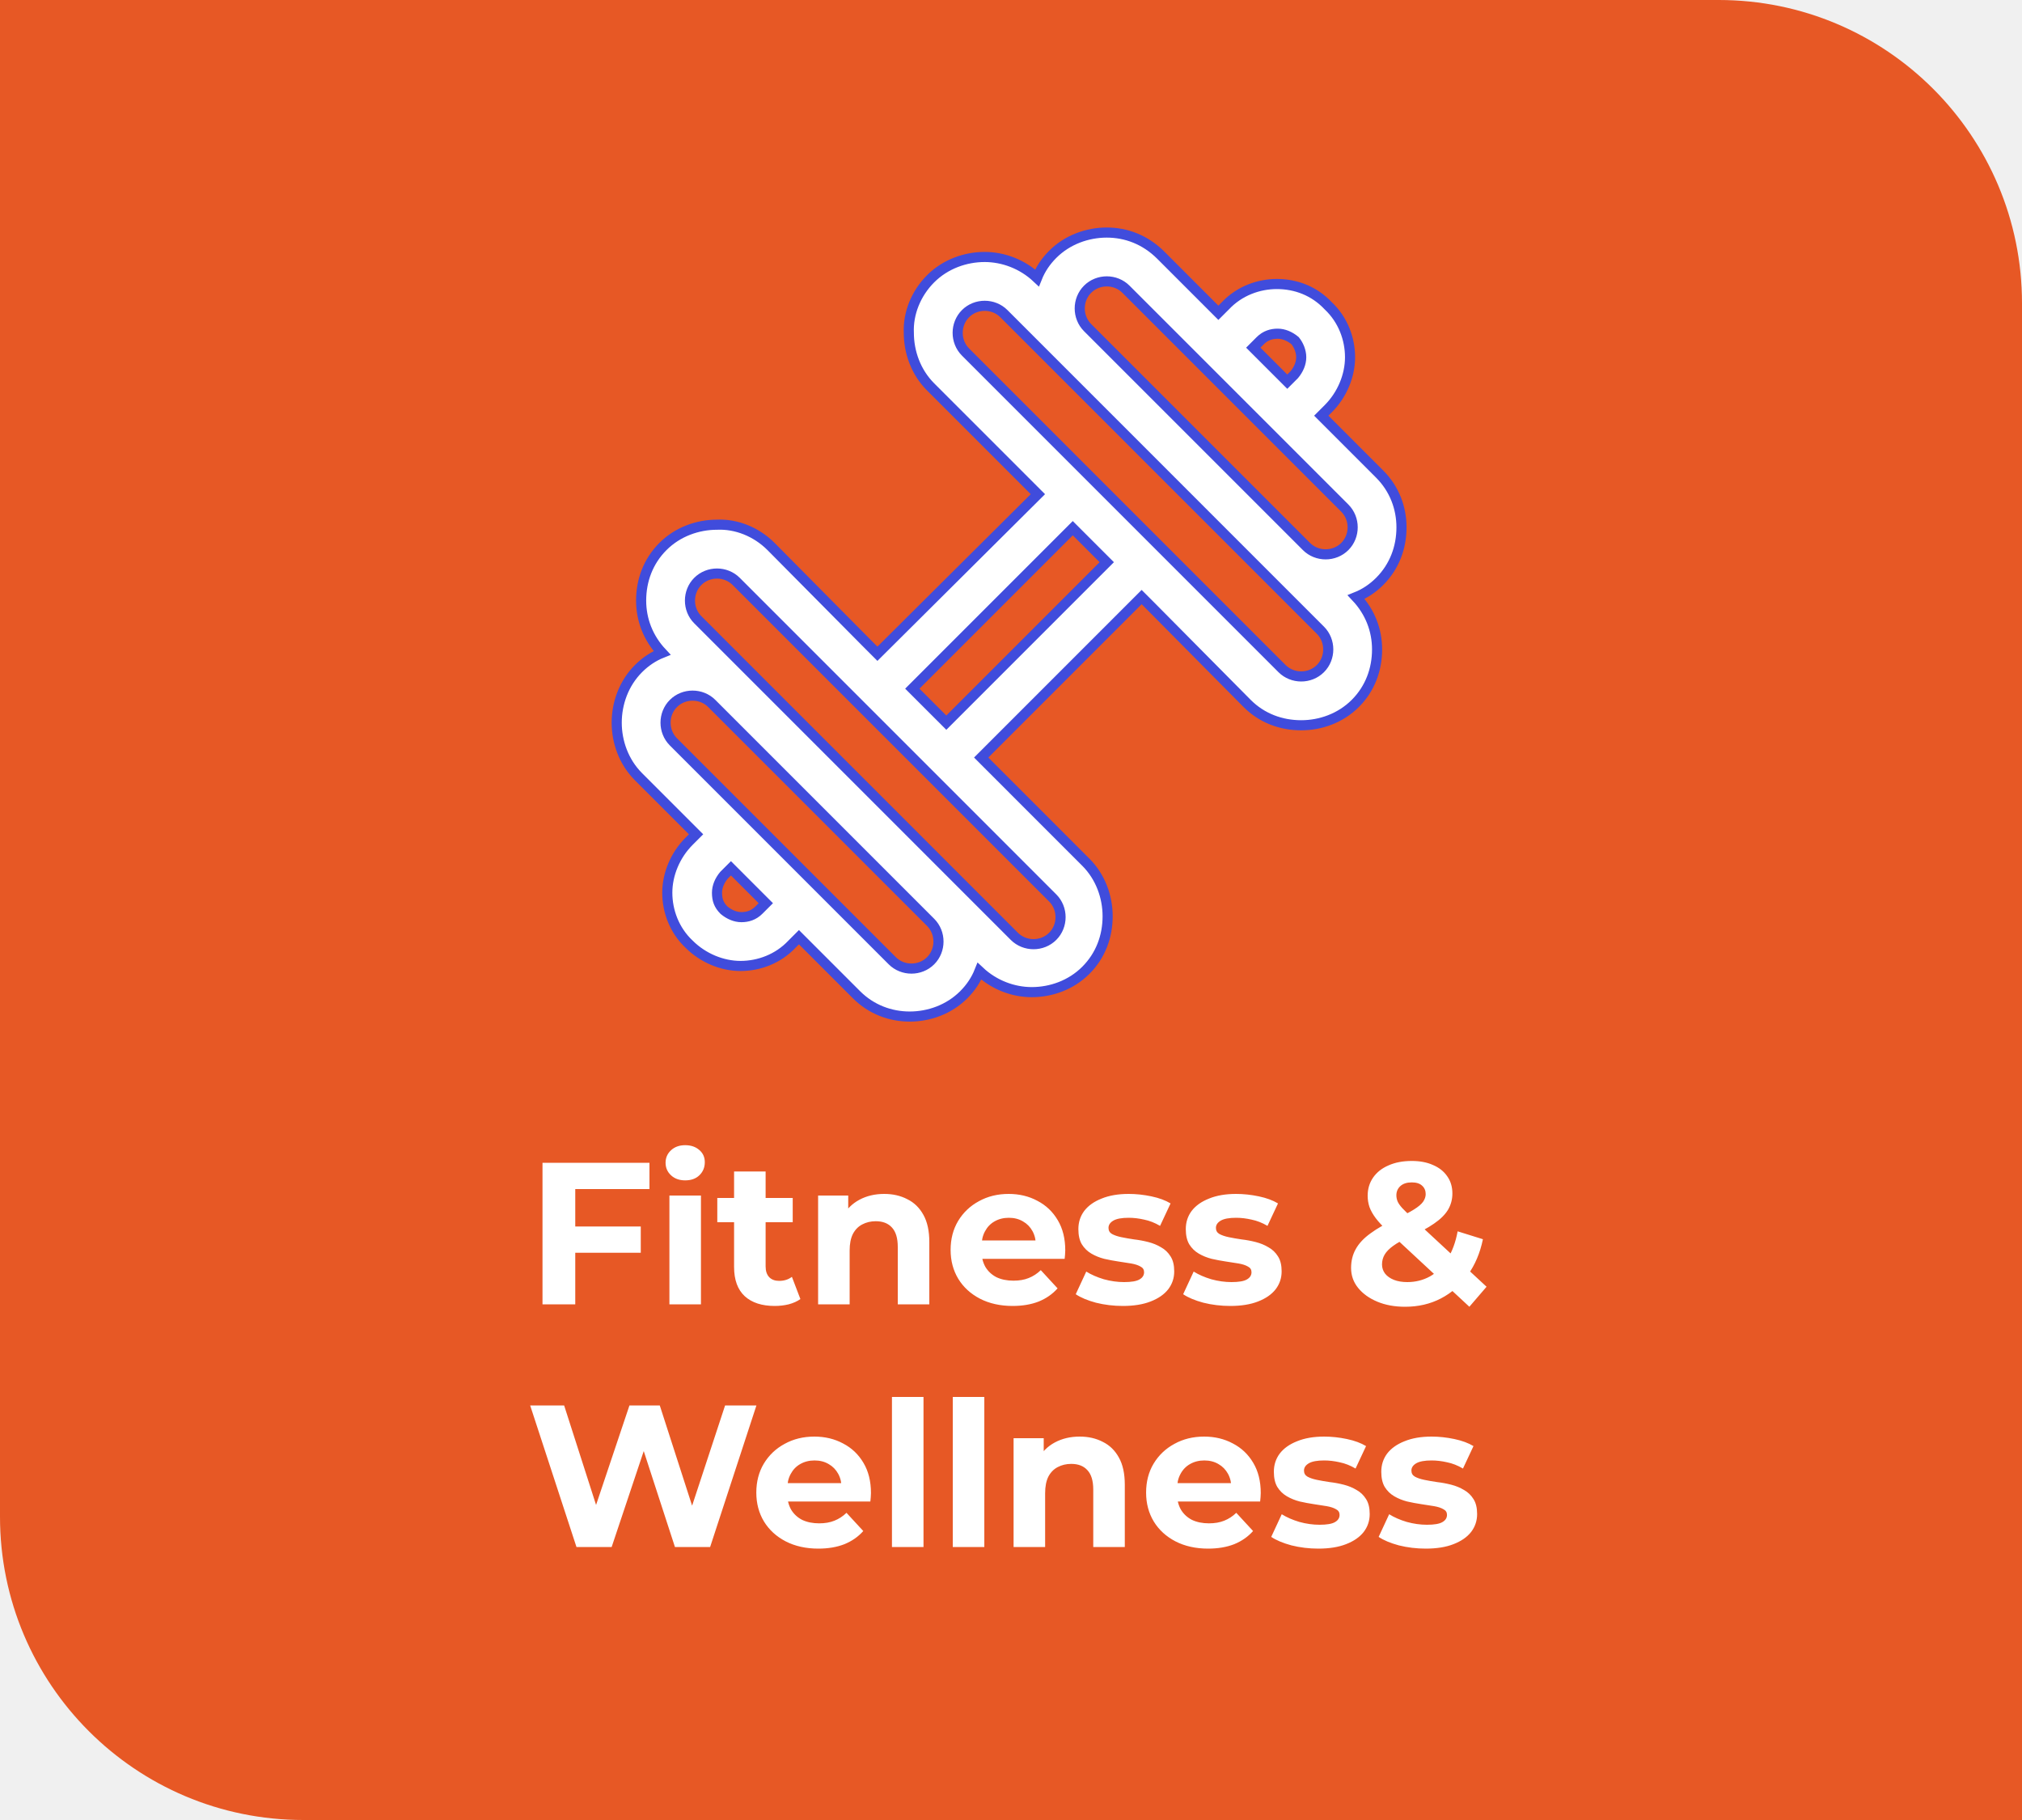
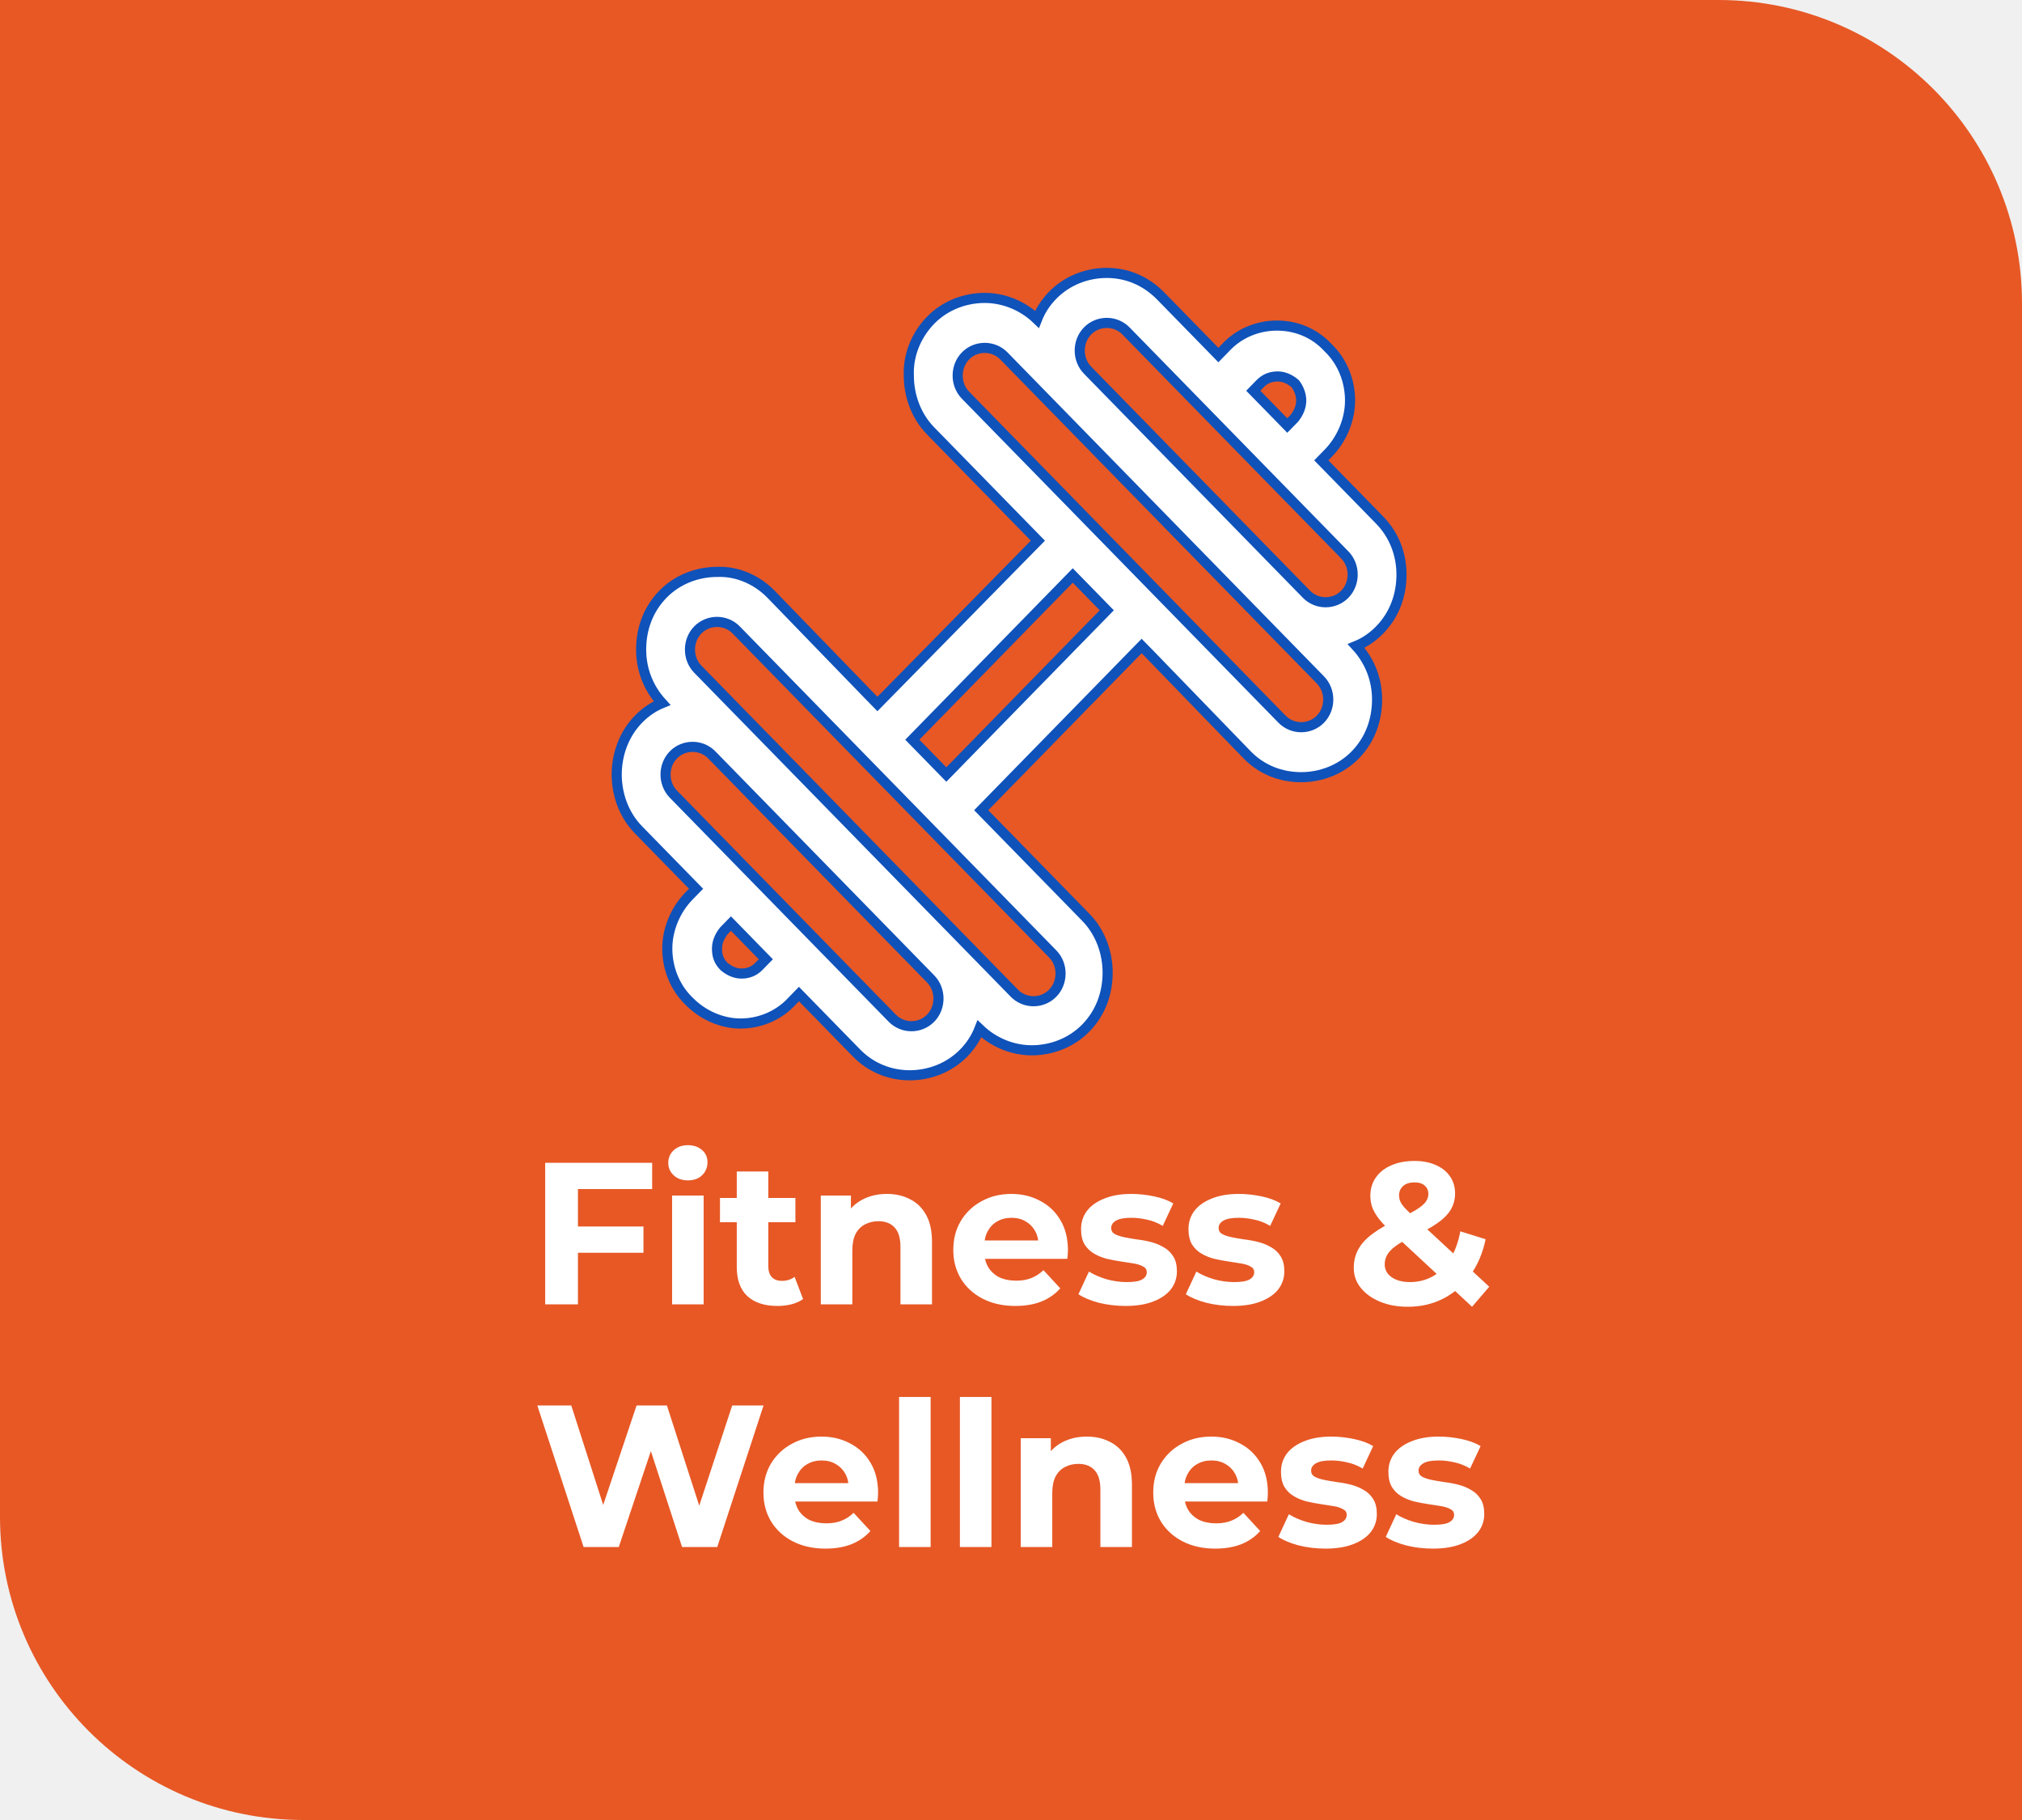
<svg xmlns="http://www.w3.org/2000/svg" width="200" height="180" viewBox="0 0 200 180" fill="none">
  <path d="M0 0H170C186.569 0 200 13.431 200 30V180H30C13.431 180 0 166.569 0 150V0Z" fill="#E75825" />
-   <path d="M56.66 121.3H63.38V123.9H56.66V121.3ZM56.9 129H53.66V115H64.24V117.6H56.9V129ZM66.213 129V118.24H69.333V129H66.213ZM67.773 116.74C67.2 116.74 66.733 116.573 66.373 116.24C66.013 115.907 65.833 115.493 65.833 115C65.833 114.507 66.013 114.093 66.373 113.76C66.733 113.427 67.2 113.26 67.773 113.26C68.347 113.26 68.813 113.42 69.173 113.74C69.533 114.047 69.713 114.447 69.713 114.94C69.713 115.46 69.533 115.893 69.173 116.24C68.827 116.573 68.36 116.74 67.773 116.74ZM76.629 129.16C75.362 129.16 74.376 128.84 73.669 128.2C72.962 127.547 72.609 126.58 72.609 125.3V115.86H75.729V125.26C75.729 125.713 75.849 126.067 76.089 126.32C76.329 126.56 76.656 126.68 77.069 126.68C77.562 126.68 77.982 126.547 78.329 126.28L79.169 128.48C78.849 128.707 78.462 128.88 78.009 129C77.569 129.107 77.109 129.16 76.629 129.16ZM70.949 120.88V118.48H78.409V120.88H70.949ZM87.46 118.08C88.314 118.08 89.074 118.253 89.74 118.6C90.421 118.933 90.954 119.453 91.341 120.16C91.727 120.853 91.921 121.747 91.921 122.84V129H88.8V123.32C88.8 122.453 88.607 121.813 88.221 121.4C87.847 120.987 87.314 120.78 86.621 120.78C86.127 120.78 85.68 120.887 85.281 121.1C84.894 121.3 84.587 121.613 84.361 122.04C84.147 122.467 84.04 123.013 84.04 123.68V129H80.921V118.24H83.9V121.22L83.341 120.32C83.727 119.6 84.281 119.047 85.001 118.66C85.721 118.273 86.54 118.08 87.46 118.08ZM100.167 129.16C98.94 129.16 97.86 128.92 96.927 128.44C96.007 127.96 95.293 127.307 94.787 126.48C94.28 125.64 94.027 124.687 94.027 123.62C94.027 122.54 94.273 121.587 94.767 120.76C95.273 119.92 95.96 119.267 96.827 118.8C97.693 118.32 98.673 118.08 99.767 118.08C100.82 118.08 101.767 118.307 102.607 118.76C103.46 119.2 104.133 119.84 104.627 120.68C105.12 121.507 105.367 122.5 105.367 123.66C105.367 123.78 105.36 123.92 105.347 124.08C105.333 124.227 105.32 124.367 105.307 124.5H96.567V122.68H103.667L102.467 123.22C102.467 122.66 102.353 122.173 102.127 121.76C101.9 121.347 101.587 121.027 101.187 120.8C100.787 120.56 100.32 120.44 99.787 120.44C99.253 120.44 98.78 120.56 98.367 120.8C97.967 121.027 97.653 121.353 97.427 121.78C97.2 122.193 97.087 122.687 97.087 123.26V123.74C97.087 124.327 97.213 124.847 97.467 125.3C97.733 125.74 98.1 126.08 98.567 126.32C99.047 126.547 99.607 126.66 100.247 126.66C100.82 126.66 101.32 126.573 101.747 126.4C102.187 126.227 102.587 125.967 102.947 125.62L104.607 127.42C104.113 127.98 103.493 128.413 102.747 128.72C102 129.013 101.14 129.16 100.167 129.16ZM111.064 129.16C110.144 129.16 109.257 129.053 108.404 128.84C107.564 128.613 106.897 128.333 106.404 128L107.444 125.76C107.937 126.067 108.517 126.32 109.184 126.52C109.864 126.707 110.531 126.8 111.184 126.8C111.904 126.8 112.411 126.713 112.704 126.54C113.011 126.367 113.164 126.127 113.164 125.82C113.164 125.567 113.044 125.38 112.804 125.26C112.577 125.127 112.271 125.027 111.884 124.96C111.497 124.893 111.071 124.827 110.604 124.76C110.151 124.693 109.691 124.607 109.224 124.5C108.757 124.38 108.331 124.207 107.944 123.98C107.557 123.753 107.244 123.447 107.004 123.06C106.777 122.673 106.664 122.173 106.664 121.56C106.664 120.88 106.857 120.28 107.244 119.76C107.644 119.24 108.217 118.833 108.964 118.54C109.711 118.233 110.604 118.08 111.644 118.08C112.377 118.08 113.124 118.16 113.884 118.32C114.644 118.48 115.277 118.713 115.784 119.02L114.744 121.24C114.224 120.933 113.697 120.727 113.164 120.62C112.644 120.5 112.137 120.44 111.644 120.44C110.951 120.44 110.444 120.533 110.124 120.72C109.804 120.907 109.644 121.147 109.644 121.44C109.644 121.707 109.757 121.907 109.984 122.04C110.224 122.173 110.537 122.28 110.924 122.36C111.311 122.44 111.731 122.513 112.184 122.58C112.651 122.633 113.117 122.72 113.584 122.84C114.051 122.96 114.471 123.133 114.844 123.36C115.231 123.573 115.544 123.873 115.784 124.26C116.024 124.633 116.144 125.127 116.144 125.74C116.144 126.407 115.944 127 115.544 127.52C115.144 128.027 114.564 128.427 113.804 128.72C113.057 129.013 112.144 129.16 111.064 129.16ZM121.689 129.16C120.769 129.16 119.882 129.053 119.029 128.84C118.189 128.613 117.522 128.333 117.029 128L118.069 125.76C118.562 126.067 119.142 126.32 119.809 126.52C120.489 126.707 121.156 126.8 121.809 126.8C122.529 126.8 123.036 126.713 123.329 126.54C123.636 126.367 123.789 126.127 123.789 125.82C123.789 125.567 123.669 125.38 123.429 125.26C123.202 125.127 122.896 125.027 122.509 124.96C122.122 124.893 121.696 124.827 121.229 124.76C120.776 124.693 120.316 124.607 119.849 124.5C119.382 124.38 118.956 124.207 118.569 123.98C118.182 123.753 117.869 123.447 117.629 123.06C117.402 122.673 117.289 122.173 117.289 121.56C117.289 120.88 117.482 120.28 117.869 119.76C118.269 119.24 118.842 118.833 119.589 118.54C120.336 118.233 121.229 118.08 122.269 118.08C123.002 118.08 123.749 118.16 124.509 118.32C125.269 118.48 125.902 118.713 126.409 119.02L125.369 121.24C124.849 120.933 124.322 120.727 123.789 120.62C123.269 120.5 122.762 120.44 122.269 120.44C121.576 120.44 121.069 120.533 120.749 120.72C120.429 120.907 120.269 121.147 120.269 121.44C120.269 121.707 120.382 121.907 120.609 122.04C120.849 122.173 121.162 122.28 121.549 122.36C121.936 122.44 122.356 122.513 122.809 122.58C123.276 122.633 123.742 122.72 124.209 122.84C124.676 122.96 125.096 123.133 125.469 123.36C125.856 123.573 126.169 123.873 126.409 124.26C126.649 124.633 126.769 125.127 126.769 125.74C126.769 126.407 126.569 127 126.169 127.52C125.769 128.027 125.189 128.427 124.429 128.72C123.682 129.013 122.769 129.16 121.689 129.16ZM138.978 129.24C137.951 129.24 137.038 129.073 136.238 128.74C135.438 128.407 134.805 127.953 134.338 127.38C133.871 126.807 133.638 126.147 133.638 125.4C133.638 124.707 133.791 124.087 134.098 123.54C134.405 122.98 134.891 122.46 135.558 121.98C136.225 121.487 137.071 121.007 138.098 120.54C138.845 120.193 139.431 119.887 139.858 119.62C140.285 119.353 140.585 119.1 140.758 118.86C140.931 118.607 141.018 118.353 141.018 118.1C141.018 117.753 140.898 117.473 140.658 117.26C140.431 117.047 140.091 116.94 139.638 116.94C139.158 116.94 138.785 117.06 138.518 117.3C138.251 117.54 138.118 117.847 138.118 118.22C138.118 118.42 138.158 118.62 138.238 118.82C138.318 119.007 138.471 119.227 138.698 119.48C138.925 119.72 139.245 120.033 139.658 120.42L147.038 127.26L145.338 129.24L137.198 121.68C136.731 121.253 136.358 120.853 136.078 120.48C135.798 120.107 135.591 119.74 135.458 119.38C135.338 119.02 135.278 118.647 135.278 118.26C135.278 117.58 135.458 116.98 135.818 116.46C136.178 115.94 136.685 115.54 137.338 115.26C137.991 114.967 138.758 114.82 139.638 114.82C140.451 114.82 141.151 114.953 141.738 115.22C142.338 115.473 142.805 115.84 143.138 116.32C143.485 116.8 143.658 117.373 143.658 118.04C143.658 118.627 143.511 119.167 143.218 119.66C142.925 120.14 142.465 120.593 141.838 121.02C141.225 121.447 140.418 121.88 139.418 122.32C138.738 122.627 138.198 122.927 137.798 123.22C137.411 123.5 137.131 123.787 136.958 124.08C136.785 124.373 136.698 124.7 136.698 125.06C136.698 125.393 136.798 125.693 136.998 125.96C137.211 126.227 137.505 126.433 137.878 126.58C138.251 126.727 138.691 126.8 139.198 126.8C140.011 126.8 140.758 126.613 141.438 126.24C142.118 125.853 142.691 125.287 143.158 124.54C143.638 123.78 143.978 122.86 144.178 121.78L146.678 122.56C146.398 123.92 145.898 125.1 145.178 126.1C144.458 127.1 143.571 127.873 142.518 128.42C141.465 128.967 140.285 129.24 138.978 129.24ZM57.02 153L52.44 139H55.8L59.78 151.4H58.1L62.26 139H65.26L69.26 151.4H67.64L71.72 139H74.82L70.24 153H66.76L63.22 142.12H64.14L60.5 153H57.02ZM80.948 153.16C79.721 153.16 78.641 152.92 77.708 152.44C76.788 151.96 76.075 151.307 75.568 150.48C75.061 149.64 74.808 148.687 74.808 147.62C74.808 146.54 75.055 145.587 75.548 144.76C76.055 143.92 76.741 143.267 77.608 142.8C78.475 142.32 79.455 142.08 80.548 142.08C81.601 142.08 82.548 142.307 83.388 142.76C84.241 143.2 84.915 143.84 85.408 144.68C85.901 145.507 86.148 146.5 86.148 147.66C86.148 147.78 86.141 147.92 86.128 148.08C86.115 148.227 86.101 148.367 86.088 148.5H77.348V146.68H84.448L83.248 147.22C83.248 146.66 83.135 146.173 82.908 145.76C82.681 145.347 82.368 145.027 81.968 144.8C81.568 144.56 81.101 144.44 80.568 144.44C80.035 144.44 79.561 144.56 79.148 144.8C78.748 145.027 78.435 145.353 78.208 145.78C77.981 146.193 77.868 146.687 77.868 147.26V147.74C77.868 148.327 77.995 148.847 78.248 149.3C78.515 149.74 78.881 150.08 79.348 150.32C79.828 150.547 80.388 150.66 81.028 150.66C81.601 150.66 82.101 150.573 82.528 150.4C82.968 150.227 83.368 149.967 83.728 149.62L85.388 151.42C84.895 151.98 84.275 152.413 83.528 152.72C82.781 153.013 81.921 153.16 80.948 153.16ZM88.225 153V138.16H91.345V153H88.225ZM94.241 153V138.16H97.361V153H94.241ZM106.796 142.08C107.65 142.08 108.41 142.253 109.076 142.6C109.756 142.933 110.29 143.453 110.676 144.16C111.063 144.853 111.256 145.747 111.256 146.84V153H108.136V147.32C108.136 146.453 107.943 145.813 107.556 145.4C107.183 144.987 106.65 144.78 105.956 144.78C105.463 144.78 105.016 144.887 104.616 145.1C104.23 145.3 103.923 145.613 103.696 146.04C103.483 146.467 103.376 147.013 103.376 147.68V153H100.256V142.24H103.236V145.22L102.676 144.32C103.063 143.6 103.616 143.047 104.336 142.66C105.056 142.273 105.876 142.08 106.796 142.08ZM119.503 153.16C118.276 153.16 117.196 152.92 116.263 152.44C115.343 151.96 114.629 151.307 114.123 150.48C113.616 149.64 113.363 148.687 113.363 147.62C113.363 146.54 113.609 145.587 114.103 144.76C114.609 143.92 115.296 143.267 116.163 142.8C117.029 142.32 118.009 142.08 119.103 142.08C120.156 142.08 121.103 142.307 121.943 142.76C122.796 143.2 123.469 143.84 123.963 144.68C124.456 145.507 124.703 146.5 124.703 147.66C124.703 147.78 124.696 147.92 124.683 148.08C124.669 148.227 124.656 148.367 124.643 148.5H115.903V146.68H123.003L121.803 147.22C121.803 146.66 121.689 146.173 121.463 145.76C121.236 145.347 120.923 145.027 120.523 144.8C120.123 144.56 119.656 144.44 119.123 144.44C118.589 144.44 118.116 144.56 117.703 144.8C117.303 145.027 116.989 145.353 116.763 145.78C116.536 146.193 116.423 146.687 116.423 147.26V147.74C116.423 148.327 116.549 148.847 116.803 149.3C117.069 149.74 117.436 150.08 117.903 150.32C118.383 150.547 118.943 150.66 119.583 150.66C120.156 150.66 120.656 150.573 121.083 150.4C121.523 150.227 121.923 149.967 122.283 149.62L123.943 151.42C123.449 151.98 122.829 152.413 122.083 152.72C121.336 153.013 120.476 153.16 119.503 153.16ZM130.4 153.16C129.48 153.16 128.593 153.053 127.74 152.84C126.9 152.613 126.233 152.333 125.74 152L126.78 149.76C127.273 150.067 127.853 150.32 128.52 150.52C129.2 150.707 129.867 150.8 130.52 150.8C131.24 150.8 131.747 150.713 132.04 150.54C132.347 150.367 132.5 150.127 132.5 149.82C132.5 149.567 132.38 149.38 132.14 149.26C131.913 149.127 131.607 149.027 131.22 148.96C130.833 148.893 130.407 148.827 129.94 148.76C129.487 148.693 129.027 148.607 128.56 148.5C128.093 148.38 127.667 148.207 127.28 147.98C126.893 147.753 126.58 147.447 126.34 147.06C126.113 146.673 126 146.173 126 145.56C126 144.88 126.193 144.28 126.58 143.76C126.98 143.24 127.553 142.833 128.3 142.54C129.047 142.233 129.94 142.08 130.98 142.08C131.713 142.08 132.46 142.16 133.22 142.32C133.98 142.48 134.613 142.713 135.12 143.02L134.08 145.24C133.56 144.933 133.033 144.727 132.5 144.62C131.98 144.5 131.473 144.44 130.98 144.44C130.287 144.44 129.78 144.533 129.46 144.72C129.14 144.907 128.98 145.147 128.98 145.44C128.98 145.707 129.093 145.907 129.32 146.04C129.56 146.173 129.873 146.28 130.26 146.36C130.647 146.44 131.067 146.513 131.52 146.58C131.987 146.633 132.453 146.72 132.92 146.84C133.387 146.96 133.807 147.133 134.18 147.36C134.567 147.573 134.88 147.873 135.12 148.26C135.36 148.633 135.48 149.127 135.48 149.74C135.48 150.407 135.28 151 134.88 151.52C134.48 152.027 133.9 152.427 133.14 152.72C132.393 153.013 131.48 153.16 130.4 153.16ZM141.025 153.16C140.105 153.16 139.218 153.053 138.365 152.84C137.525 152.613 136.858 152.333 136.365 152L137.405 149.76C137.898 150.067 138.478 150.32 139.145 150.52C139.825 150.707 140.492 150.8 141.145 150.8C141.865 150.8 142.372 150.713 142.665 150.54C142.972 150.367 143.125 150.127 143.125 149.82C143.125 149.567 143.005 149.38 142.765 149.26C142.538 149.127 142.232 149.027 141.845 148.96C141.458 148.893 141.032 148.827 140.565 148.76C140.112 148.693 139.652 148.607 139.185 148.5C138.718 148.38 138.292 148.207 137.905 147.98C137.518 147.753 137.205 147.447 136.965 147.06C136.738 146.673 136.625 146.173 136.625 145.56C136.625 144.88 136.818 144.28 137.205 143.76C137.605 143.24 138.178 142.833 138.925 142.54C139.672 142.233 140.565 142.08 141.605 142.08C142.338 142.08 143.085 142.16 143.845 142.32C144.605 142.48 145.238 142.713 145.745 143.02L144.705 145.24C144.185 144.933 143.658 144.727 143.125 144.62C142.605 144.5 142.098 144.44 141.605 144.44C140.912 144.44 140.405 144.533 140.085 144.72C139.765 144.907 139.605 145.147 139.605 145.44C139.605 145.707 139.718 145.907 139.945 146.04C140.185 146.173 140.498 146.28 140.885 146.36C141.272 146.44 141.692 146.513 142.145 146.58C142.612 146.633 143.078 146.72 143.545 146.84C144.012 146.96 144.432 147.133 144.805 147.36C145.192 147.573 145.505 147.873 145.745 148.26C145.985 148.633 146.105 149.127 146.105 149.74C146.105 150.407 145.905 151 145.505 151.52C145.105 152.027 144.525 152.427 143.765 152.72C143.018 153.013 142.105 153.16 141.025 153.16Z" fill="white" />
-   <path d="M126.292 28.089C124.48 28.089 122.583 28.779 121.203 30.245L120.512 30.935L114.82 25.242C113.268 23.69 111.37 23 109.473 23C107.575 23 105.591 23.69 104.125 25.156C103.435 25.846 102.918 26.622 102.573 27.485C101.107 26.105 99.209 25.415 97.398 25.415C95.5 25.415 93.517 26.105 92.05 27.571C90.584 29.037 89.808 31.021 89.894 32.919C89.894 34.816 90.584 36.8 92.05 38.266L102.659 48.874L86.789 64.658L85.84 63.709L76.266 54.05C74.8 52.583 72.817 51.807 70.919 51.893C69.022 51.893 67.038 52.583 65.572 54.05C64.106 55.516 63.416 57.413 63.416 59.397C63.416 61.294 64.106 63.105 65.486 64.572C64.623 64.917 63.847 65.435 63.157 66.124C61.69 67.591 61 69.574 61 71.472C61 73.369 61.69 75.353 63.156 76.819L68.849 82.512L68.159 83.202C66.779 84.582 66.003 86.479 66.003 88.29C66.003 90.102 66.693 91.999 68.159 93.379C69.539 94.759 71.436 95.535 73.247 95.535C75.059 95.535 76.956 94.845 78.336 93.379L79.026 92.689L84.719 98.382C86.185 99.848 88.082 100.538 89.98 100.538C91.877 100.538 93.861 99.848 95.327 98.382C96.017 97.691 96.535 96.915 96.879 96.053C98.346 97.433 100.243 98.123 102.055 98.123C103.952 98.123 105.936 97.433 107.402 95.966C108.868 94.5 109.558 92.603 109.558 90.619C109.558 88.722 108.868 86.738 107.402 85.272L97.915 75.784L97.052 74.921L112.922 59.051L113.785 59.914L123.359 69.574C124.825 71.04 126.722 71.73 128.706 71.73C130.603 71.73 132.587 71.04 134.053 69.574C135.519 68.108 136.209 66.21 136.209 64.227C136.209 62.329 135.519 60.518 134.139 59.051C135.002 58.706 135.778 58.188 136.468 57.499C137.934 56.033 138.624 54.135 138.624 52.152C138.624 50.254 137.934 48.357 136.468 46.891L130.69 41.112L131.38 40.422C132.76 39.042 133.536 37.144 133.536 35.333C133.536 33.522 132.846 31.625 131.38 30.245C130 28.778 128.189 28.089 126.292 28.089ZM75.749 89.326L75.059 90.016C74.542 90.533 73.938 90.706 73.335 90.706C72.731 90.706 72.127 90.447 71.61 90.016C71.092 89.499 70.92 88.981 70.92 88.291C70.92 87.687 71.178 87.084 71.61 86.566L72.3 85.876L75.749 89.326ZM92.051 91.223C92.568 91.741 92.827 92.431 92.827 93.121C92.827 93.811 92.568 94.501 92.051 95.018C91.533 95.536 90.843 95.794 90.153 95.794C89.463 95.794 88.773 95.536 88.256 95.018L66.607 73.37C66.09 72.852 65.831 72.162 65.831 71.472C65.831 70.782 66.09 70.092 66.607 69.575C67.124 69.057 67.814 68.799 68.504 68.799C69.195 68.799 69.885 69.057 70.402 69.575L92.051 91.223ZM82.477 67.16L94.466 79.148L104.125 88.809C104.643 89.326 104.902 90.016 104.902 90.706C104.902 91.397 104.643 92.087 104.125 92.604C103.608 93.121 102.918 93.38 102.228 93.38C101.538 93.38 100.848 93.121 100.33 92.604L69.022 61.295C68.504 60.778 68.246 60.088 68.246 59.398C68.246 58.708 68.504 58.018 69.022 57.5C69.539 56.983 70.229 56.724 70.919 56.724C71.609 56.724 72.299 56.983 72.817 57.5L82.477 67.16ZM109.473 55.602L93.603 71.472L90.239 68.109L106.109 52.239L109.473 55.602ZM104.126 35.851L130.604 62.33C131.122 62.847 131.38 63.537 131.38 64.227C131.38 64.918 131.122 65.608 130.604 66.125C130.087 66.642 129.397 66.901 128.707 66.901C128.017 66.901 127.327 66.642 126.809 66.125L105.161 44.476L95.501 34.816C94.984 34.298 94.725 33.608 94.725 32.918C94.725 32.228 94.984 31.538 95.501 31.021C96.018 30.503 96.708 30.245 97.398 30.245C98.088 30.245 98.778 30.503 99.296 31.021L104.126 35.851ZM118.788 36.023L133.019 50.254C133.536 50.772 133.795 51.462 133.795 52.152C133.795 52.842 133.536 53.532 133.019 54.049C132.502 54.567 131.811 54.825 131.121 54.825C130.431 54.825 129.741 54.567 129.224 54.049L107.575 32.401C107.058 31.883 106.799 31.193 106.799 30.503C106.799 29.813 107.058 29.123 107.575 28.606C108.093 28.088 108.783 27.829 109.473 27.829C110.163 27.829 110.853 28.088 111.37 28.606L118.788 36.023ZM128.707 35.333C128.707 35.937 128.448 36.541 128.017 37.058L127.327 37.748L123.963 34.385L124.653 33.694C125.171 33.177 125.775 33.004 126.378 33.004C126.982 33.004 127.586 33.263 128.103 33.694C128.448 34.126 128.707 34.73 128.707 35.333Z" fill="white" stroke="#404CDC" />
+   <path d="M56.926 121.3H63.646V123.9H56.926V121.3ZM57.166 129H53.926V115H64.506V117.6H57.166V129ZM66.479 129V118.24H69.599V129H66.479ZM68.039 116.74C67.466 116.74 66.999 116.573 66.639 116.24C66.279 115.907 66.099 115.493 66.099 115C66.099 114.507 66.279 114.093 66.639 113.76C66.999 113.427 67.466 113.26 68.039 113.26C68.612 113.26 69.079 113.42 69.439 113.74C69.799 114.047 69.979 114.447 69.979 114.94C69.979 115.46 69.799 115.893 69.439 116.24C69.092 116.573 68.626 116.74 68.039 116.74ZM76.895 129.16C75.628 129.16 74.641 128.84 73.935 128.2C73.228 127.547 72.875 126.58 72.875 125.3V115.86H75.995V125.26C75.995 125.713 76.115 126.067 76.355 126.32C76.595 126.56 76.921 126.68 77.335 126.68C77.828 126.68 78.248 126.547 78.595 126.28L79.435 128.48C79.115 128.707 78.728 128.88 78.275 129C77.835 129.107 77.375 129.16 76.895 129.16ZM71.215 120.88V118.48H78.675V120.88H71.215ZM87.726 118.08C88.579 118.08 89.339 118.253 90.006 118.6C90.686 118.933 91.219 119.453 91.606 120.16C91.993 120.853 92.186 121.747 92.186 122.84V129H89.066V123.32C89.066 122.453 88.873 121.813 88.486 121.4C88.113 120.987 87.579 120.78 86.886 120.78C86.393 120.78 85.946 120.887 85.546 121.1C85.159 121.3 84.853 121.613 84.626 122.04C84.413 122.467 84.306 123.013 84.306 123.68V129H81.186V118.24H84.166V121.22L83.606 120.32C83.993 119.6 84.546 119.047 85.266 118.66C85.986 118.273 86.806 118.08 87.726 118.08ZM100.432 129.16C99.206 129.16 98.126 128.92 97.192 128.44C96.272 127.96 95.559 127.307 95.052 126.48C94.546 125.64 94.292 124.687 94.292 123.62C94.292 122.54 94.539 121.587 95.032 120.76C95.539 119.92 96.226 119.267 97.092 118.8C97.959 118.32 98.939 118.08 100.032 118.08C101.086 118.08 102.032 118.307 102.872 118.76C103.726 119.2 104.399 119.84 104.892 120.68C105.386 121.507 105.632 122.5 105.632 123.66C105.632 123.78 105.626 123.92 105.612 124.08C105.599 124.227 105.586 124.367 105.572 124.5H96.832V122.68H103.932L102.732 123.22C102.732 122.66 102.619 122.173 102.392 121.76C102.166 121.347 101.852 121.027 101.452 120.8C101.052 120.56 100.586 120.44 100.052 120.44C99.519 120.44 99.046 120.56 98.632 120.8C98.232 121.027 97.919 121.353 97.692 121.78C97.466 122.193 97.352 122.687 97.352 123.26V123.74C97.352 124.327 97.479 124.847 97.732 125.3C97.999 125.74 98.366 126.08 98.832 126.32C99.312 126.547 99.872 126.66 100.512 126.66C101.086 126.66 101.586 126.573 102.012 126.4C102.452 126.227 102.852 125.967 103.212 125.62L104.872 127.42C104.379 127.98 103.759 128.413 103.012 128.72C102.266 129.013 101.406 129.16 100.432 129.16ZM111.33 129.16C110.41 129.16 109.523 129.053 108.67 128.84C107.83 128.613 107.163 128.333 106.67 128L107.71 125.76C108.203 126.067 108.783 126.32 109.45 126.52C110.13 126.707 110.796 126.8 111.45 126.8C112.17 126.8 112.676 126.713 112.97 126.54C113.276 126.367 113.43 126.127 113.43 125.82C113.43 125.567 113.31 125.38 113.07 125.26C112.843 125.127 112.536 125.027 112.15 124.96C111.763 124.893 111.336 124.827 110.87 124.76C110.416 124.693 109.956 124.607 109.49 124.5C109.023 124.38 108.596 124.207 108.21 123.98C107.823 123.753 107.51 123.447 107.27 123.06C107.043 122.673 106.93 122.173 106.93 121.56C106.93 120.88 107.123 120.28 107.51 119.76C107.91 119.24 108.483 118.833 109.23 118.54C109.976 118.233 110.87 118.08 111.91 118.08C112.643 118.08 113.39 118.16 114.15 118.32C114.91 118.48 115.543 118.713 116.05 119.02L115.01 121.24C114.49 120.933 113.963 120.727 113.43 120.62C112.91 120.5 112.403 120.44 111.91 120.44C111.216 120.44 110.71 120.533 110.39 120.72C110.07 120.907 109.91 121.147 109.91 121.44C109.91 121.707 110.023 121.907 110.25 122.04C110.49 122.173 110.803 122.28 111.19 122.36C111.576 122.44 111.996 122.513 112.45 122.58C112.916 122.633 113.383 122.72 113.85 122.84C114.316 122.96 114.736 123.133 115.11 123.36C115.496 123.573 115.81 123.873 116.05 124.26C116.29 124.633 116.41 125.127 116.41 125.74C116.41 126.407 116.21 127 115.81 127.52C115.41 128.027 114.83 128.427 114.07 128.72C113.323 129.013 112.41 129.16 111.33 129.16ZM121.955 129.16C121.035 129.16 120.148 129.053 119.295 128.84C118.455 128.613 117.788 128.333 117.295 128L118.335 125.76C118.828 126.067 119.408 126.32 120.075 126.52C120.755 126.707 121.421 126.8 122.075 126.8C122.795 126.8 123.301 126.713 123.595 126.54C123.901 126.367 124.055 126.127 124.055 125.82C124.055 125.567 123.935 125.38 123.695 125.26C123.468 125.127 123.161 125.027 122.775 124.96C122.388 124.893 121.961 124.827 121.495 124.76C121.041 124.693 120.581 124.607 120.115 124.5C119.648 124.38 119.221 124.207 118.835 123.98C118.448 123.753 118.135 123.447 117.895 123.06C117.668 122.673 117.555 122.173 117.555 121.56C117.555 120.88 117.748 120.28 118.135 119.76C118.535 119.24 119.108 118.833 119.855 118.54C120.601 118.233 121.495 118.08 122.535 118.08C123.268 118.08 124.015 118.16 124.775 118.32C125.535 118.48 126.168 118.713 126.675 119.02L125.635 121.24C125.115 120.933 124.588 120.727 124.055 120.62C123.535 120.5 123.028 120.44 122.535 120.44C121.841 120.44 121.335 120.533 121.015 120.72C120.695 120.907 120.535 121.147 120.535 121.44C120.535 121.707 120.648 121.907 120.875 122.04C121.115 122.173 121.428 122.28 121.815 122.36C122.201 122.44 122.621 122.513 123.075 122.58C123.541 122.633 124.008 122.72 124.475 122.84C124.941 122.96 125.361 123.133 125.735 123.36C126.121 123.573 126.435 123.873 126.675 124.26C126.915 124.633 127.035 125.127 127.035 125.74C127.035 126.407 126.835 127 126.435 127.52C126.035 128.027 125.455 128.427 124.695 128.72C123.948 129.013 123.035 129.16 121.955 129.16ZM139.244 129.24C138.217 129.24 137.304 129.073 136.504 128.74C135.704 128.407 135.07 127.953 134.604 127.38C134.137 126.807 133.904 126.147 133.904 125.4C133.904 124.707 134.057 124.087 134.364 123.54C134.67 122.98 135.157 122.46 135.824 121.98C136.49 121.487 137.337 121.007 138.364 120.54C139.11 120.193 139.697 119.887 140.124 119.62C140.55 119.353 140.85 119.1 141.024 118.86C141.197 118.607 141.284 118.353 141.284 118.1C141.284 117.753 141.164 117.473 140.924 117.26C140.697 117.047 140.357 116.94 139.904 116.94C139.424 116.94 139.05 117.06 138.784 117.3C138.517 117.54 138.384 117.847 138.384 118.22C138.384 118.42 138.424 118.62 138.504 118.82C138.584 119.007 138.737 119.227 138.964 119.48C139.19 119.72 139.51 120.033 139.924 120.42L147.304 127.26L145.604 129.24L137.464 121.68C136.997 121.253 136.624 120.853 136.344 120.48C136.064 120.107 135.857 119.74 135.724 119.38C135.604 119.02 135.544 118.647 135.544 118.26C135.544 117.58 135.724 116.98 136.084 116.46C136.444 115.94 136.95 115.54 137.604 115.26C138.257 114.967 139.024 114.82 139.904 114.82C140.717 114.82 141.417 114.953 142.004 115.22C142.604 115.473 143.07 115.84 143.404 116.32C143.75 116.8 143.924 117.373 143.924 118.04C143.924 118.627 143.777 119.167 143.484 119.66C143.19 120.14 142.73 120.593 142.104 121.02C141.49 121.447 140.684 121.88 139.684 122.32C139.004 122.627 138.464 122.927 138.064 123.22C137.677 123.5 137.397 123.787 137.224 124.08C137.05 124.373 136.964 124.7 136.964 125.06C136.964 125.393 137.064 125.693 137.264 125.96C137.477 126.227 137.77 126.433 138.144 126.58C138.517 126.727 138.957 126.8 139.464 126.8C140.277 126.8 141.024 126.613 141.704 126.24C142.384 125.853 142.957 125.287 143.424 124.54C143.904 123.78 144.244 122.86 144.444 121.78L146.944 122.56C146.664 123.92 146.164 125.1 145.444 126.1C144.724 127.1 143.837 127.873 142.784 128.42C141.73 128.967 140.55 129.24 139.244 129.24ZM57.725 153L53.145 139H56.505L60.485 151.4H58.805L62.965 139H65.965L69.965 151.4H68.345L72.425 139H75.525L70.945 153H67.465L63.925 142.12H64.845L61.205 153H57.725ZM81.653 153.16C80.426 153.16 79.346 152.92 78.413 152.44C77.493 151.96 76.78 151.307 76.273 150.48C75.766 149.64 75.513 148.687 75.513 147.62C75.513 146.54 75.76 145.587 76.253 144.76C76.76 143.92 77.446 143.267 78.313 142.8C79.18 142.32 80.16 142.08 81.253 142.08C82.306 142.08 83.253 142.307 84.093 142.76C84.946 143.2 85.62 143.84 86.113 144.68C86.606 145.507 86.853 146.5 86.853 147.66C86.853 147.78 86.846 147.92 86.833 148.08C86.82 148.227 86.806 148.367 86.793 148.5H78.053V146.68H85.153L83.953 147.22C83.953 146.66 83.84 146.173 83.613 145.76C83.386 145.347 83.073 145.027 82.673 144.8C82.273 144.56 81.806 144.44 81.273 144.44C80.74 144.44 80.266 144.56 79.853 144.8C79.453 145.027 79.14 145.353 78.913 145.78C78.686 146.193 78.573 146.687 78.573 147.26V147.74C78.573 148.327 78.7 148.847 78.953 149.3C79.22 149.74 79.586 150.08 80.053 150.32C80.533 150.547 81.093 150.66 81.733 150.66C82.306 150.66 82.806 150.573 83.233 150.4C83.673 150.227 84.073 149.967 84.433 149.62L86.093 151.42C85.6 151.98 84.98 152.413 84.233 152.72C83.486 153.013 82.626 153.16 81.653 153.16ZM88.93 153V138.16H92.05V153H88.93ZM94.946 153V138.16H98.066V153H94.946ZM107.501 142.08C108.355 142.08 109.115 142.253 109.781 142.6C110.461 142.933 110.995 143.453 111.381 144.16C111.768 144.853 111.961 145.747 111.961 146.84V153H108.841V147.32C108.841 146.453 108.648 145.813 108.261 145.4C107.888 144.987 107.355 144.78 106.661 144.78C106.168 144.78 105.721 144.887 105.321 145.1C104.935 145.3 104.628 145.613 104.401 146.04C104.188 146.467 104.081 147.013 104.081 147.68V153H100.961V142.24H103.941V145.22L103.381 144.32C103.768 143.6 104.321 143.047 105.041 142.66C105.761 142.273 106.581 142.08 107.501 142.08ZM120.208 153.16C118.981 153.16 117.901 152.92 116.968 152.44C116.048 151.96 115.334 151.307 114.828 150.48C114.321 149.64 114.068 148.687 114.068 147.62C114.068 146.54 114.314 145.587 114.808 144.76C115.314 143.92 116.001 143.267 116.868 142.8C117.734 142.32 118.714 142.08 119.808 142.08C120.861 142.08 121.808 142.307 122.648 142.76C123.501 143.2 124.174 143.84 124.668 144.68C125.161 145.507 125.408 146.5 125.408 147.66C125.408 147.78 125.401 147.92 125.388 148.08C125.374 148.227 125.361 148.367 125.348 148.5H116.608V146.68H123.708L122.508 147.22C122.508 146.66 122.394 146.173 122.168 145.76C121.941 145.347 121.628 145.027 121.228 144.8C120.828 144.56 120.361 144.44 119.828 144.44C119.294 144.44 118.821 144.56 118.408 144.8C118.008 145.027 117.694 145.353 117.468 145.78C117.241 146.193 117.128 146.687 117.128 147.26V147.74C117.128 148.327 117.254 148.847 117.508 149.3C117.774 149.74 118.141 150.08 118.608 150.32C119.088 150.547 119.648 150.66 120.288 150.66C120.861 150.66 121.361 150.573 121.788 150.4C122.228 150.227 122.628 149.967 122.988 149.62L124.648 151.42C124.154 151.98 123.534 152.413 122.788 152.72C122.041 153.013 121.181 153.16 120.208 153.16ZM131.105 153.16C130.185 153.16 129.298 153.053 128.445 152.84C127.605 152.613 126.938 152.333 126.445 152L127.485 149.76C127.978 150.067 128.558 150.32 129.225 150.52C129.905 150.707 130.572 150.8 131.225 150.8C131.945 150.8 132.452 150.713 132.745 150.54C133.052 150.367 133.205 150.127 133.205 149.82C133.205 149.567 133.085 149.38 132.845 149.26C132.618 149.127 132.312 149.027 131.925 148.96C131.538 148.893 131.112 148.827 130.645 148.76C130.192 148.693 129.732 148.607 129.265 148.5C128.798 148.38 128.372 148.207 127.985 147.98C127.598 147.753 127.285 147.447 127.045 147.06C126.818 146.673 126.705 146.173 126.705 145.56C126.705 144.88 126.898 144.28 127.285 143.76C127.685 143.24 128.258 142.833 129.005 142.54C129.752 142.233 130.645 142.08 131.685 142.08C132.418 142.08 133.165 142.16 133.925 142.32C134.685 142.48 135.318 142.713 135.825 143.02L134.785 145.24C134.265 144.933 133.738 144.727 133.205 144.62C132.685 144.5 132.178 144.44 131.685 144.44C130.992 144.44 130.485 144.533 130.165 144.72C129.845 144.907 129.685 145.147 129.685 145.44C129.685 145.707 129.798 145.907 130.025 146.04C130.265 146.173 130.578 146.28 130.965 146.36C131.352 146.44 131.772 146.513 132.225 146.58C132.692 146.633 133.158 146.72 133.625 146.84C134.092 146.96 134.512 147.133 134.885 147.36C135.272 147.573 135.585 147.873 135.825 148.26C136.065 148.633 136.185 149.127 136.185 149.74C136.185 150.407 135.985 151 135.585 151.52C135.185 152.027 134.605 152.427 133.845 152.72C133.098 153.013 132.185 153.16 131.105 153.16ZM141.73 153.16C140.81 153.16 139.923 153.053 139.07 152.84C138.23 152.613 137.563 152.333 137.07 152L138.11 149.76C138.603 150.067 139.183 150.32 139.85 150.52C140.53 150.707 141.197 150.8 141.85 150.8C142.57 150.8 143.077 150.713 143.37 150.54C143.677 150.367 143.83 150.127 143.83 149.82C143.83 149.567 143.71 149.38 143.47 149.26C143.243 149.127 142.937 149.027 142.55 148.96C142.163 148.893 141.737 148.827 141.27 148.76C140.817 148.693 140.357 148.607 139.89 148.5C139.423 148.38 138.997 148.207 138.61 147.98C138.223 147.753 137.91 147.447 137.67 147.06C137.443 146.673 137.33 146.173 137.33 145.56C137.33 144.88 137.523 144.28 137.91 143.76C138.31 143.24 138.883 142.833 139.63 142.54C140.377 142.233 141.27 142.08 142.31 142.08C143.043 142.08 143.79 142.16 144.55 142.32C145.31 142.48 145.943 142.713 146.45 143.02L145.41 145.24C144.89 144.933 144.363 144.727 143.83 144.62C143.31 144.5 142.803 144.44 142.31 144.44C141.617 144.44 141.11 144.533 140.79 144.72C140.47 144.907 140.31 145.147 140.31 145.44C140.31 145.707 140.423 145.907 140.65 146.04C140.89 146.173 141.203 146.28 141.59 146.36C141.977 146.44 142.397 146.513 142.85 146.58C143.317 146.633 143.783 146.72 144.25 146.84C144.717 146.96 145.137 147.133 145.51 147.36C145.897 147.573 146.21 147.873 146.45 148.26C146.69 148.633 146.81 149.127 146.81 149.74C146.81 150.407 146.61 151 146.21 151.52C145.81 152.027 145.23 152.427 144.47 152.72C143.723 153.013 142.81 153.16 141.73 153.16Z" fill="white" />
+   <path d="M126.292 32.2C124.48 32.2 122.583 32.906 121.203 34.407L120.512 35.113L114.82 29.287C113.268 27.698 111.37 26.992 109.473 26.992C107.575 26.992 105.591 27.698 104.125 29.199C103.435 29.905 102.918 30.7 102.573 31.582C101.107 30.17 99.209 29.464 97.398 29.464C95.5 29.464 93.517 30.17 92.05 31.671C90.584 33.171 89.808 35.201 89.894 37.143C89.894 39.085 90.584 41.115 92.05 42.616L102.659 53.473L86.789 69.627L85.84 68.656L76.266 58.77C74.8 57.269 72.817 56.475 70.919 56.563C69.022 56.563 67.038 57.269 65.572 58.77C64.106 60.27 63.416 62.212 63.416 64.242C63.416 66.184 64.106 68.037 65.486 69.539C64.623 69.891 63.847 70.422 63.157 71.127C61.69 72.628 61 74.658 61 76.6C61 78.542 61.69 80.572 63.156 82.073L68.849 87.899L68.159 88.605C66.779 90.017 66.003 91.959 66.003 93.813C66.003 95.667 66.693 97.608 68.159 99.021C69.539 100.433 71.436 101.227 73.247 101.227C75.059 101.227 76.956 100.521 78.336 99.021L79.026 98.314L84.719 104.14C86.185 105.641 88.082 106.347 89.98 106.347C91.877 106.347 93.861 105.641 95.327 104.14C96.017 103.434 96.535 102.64 96.879 101.757C98.346 103.169 100.243 103.876 102.055 103.876C103.952 103.876 105.936 103.169 107.402 101.669C108.868 100.168 109.558 98.226 109.558 96.196C109.558 94.254 108.868 92.224 107.402 90.724L97.915 81.013L97.052 80.13L112.922 63.889L113.785 64.771L123.359 74.658C124.825 76.158 126.722 76.864 128.706 76.864C130.603 76.864 132.587 76.158 134.053 74.658C135.519 73.157 136.209 71.215 136.209 69.185C136.209 67.243 135.519 65.39 134.139 63.888C135.002 63.536 135.778 63.005 136.468 62.3C137.934 60.799 138.624 58.857 138.624 56.827C138.624 54.885 137.934 52.943 136.468 51.443L130.69 45.529L131.38 44.822C132.76 43.41 133.536 41.468 133.536 39.614C133.536 37.76 132.846 35.819 131.38 34.407C130 32.905 128.189 32.2 126.292 32.2ZM75.749 94.873L75.059 95.579C74.542 96.108 73.938 96.285 73.335 96.285C72.731 96.285 72.127 96.02 71.61 95.579C71.092 95.049 70.92 94.52 70.92 93.814C70.92 93.195 71.178 92.578 71.61 92.048L72.3 91.342L75.749 94.873ZM92.051 96.815C92.568 97.344 92.827 98.05 92.827 98.757C92.827 99.463 92.568 100.169 92.051 100.699C91.533 101.228 90.843 101.493 90.153 101.493C89.463 101.493 88.773 101.228 88.256 100.699L66.607 78.543C66.09 78.013 65.831 77.307 65.831 76.6C65.831 75.894 66.09 75.188 66.607 74.659C67.124 74.129 67.814 73.864 68.504 73.864C69.195 73.864 69.885 74.129 70.402 74.659L92.051 96.815ZM82.477 72.187L94.466 84.457L104.125 94.344C104.643 94.873 104.902 95.579 104.902 96.285C104.902 96.992 104.643 97.698 104.125 98.227C103.608 98.757 102.918 99.022 102.228 99.022C101.538 99.022 100.848 98.757 100.33 98.227L69.022 66.185C68.504 65.656 68.246 64.949 68.246 64.243C68.246 63.537 68.504 62.831 69.022 62.301C69.539 61.772 70.229 61.507 70.919 61.507C71.609 61.507 72.299 61.772 72.817 62.301L82.477 72.187ZM109.473 60.359L93.603 76.601L90.239 73.158L106.109 56.916L109.473 60.359ZM104.126 40.145L130.604 67.244C131.122 67.773 131.38 68.48 131.38 69.186C131.38 69.892 131.122 70.598 130.604 71.128C130.087 71.657 129.397 71.922 128.707 71.922C128.017 71.922 127.327 71.657 126.809 71.128L105.161 48.972L95.501 39.085C94.984 38.555 94.725 37.849 94.725 37.143C94.725 36.437 94.984 35.73 95.501 35.201C96.018 34.672 96.708 34.407 97.398 34.407C98.088 34.407 98.778 34.672 99.296 35.201L104.126 40.145ZM118.788 40.321L133.019 54.885C133.536 55.415 133.795 56.121 133.795 56.827C133.795 57.533 133.536 58.24 133.019 58.769C132.502 59.299 131.811 59.563 131.121 59.563C130.431 59.563 129.741 59.299 129.224 58.769L107.575 36.613C107.058 36.084 106.799 35.377 106.799 34.671C106.799 33.965 107.058 33.259 107.575 32.729C108.093 32.2 108.783 31.935 109.473 31.935C110.163 31.935 110.853 32.2 111.37 32.729L118.788 40.321ZM128.707 39.614C128.707 40.233 128.448 40.85 128.017 41.38L127.327 42.086L123.963 38.644L124.653 37.937C125.171 37.408 125.775 37.231 126.378 37.231C126.982 37.231 127.586 37.496 128.103 37.937C128.448 38.379 128.707 38.997 128.707 39.614Z" fill="white" stroke="#0F52BA" />
</svg>
